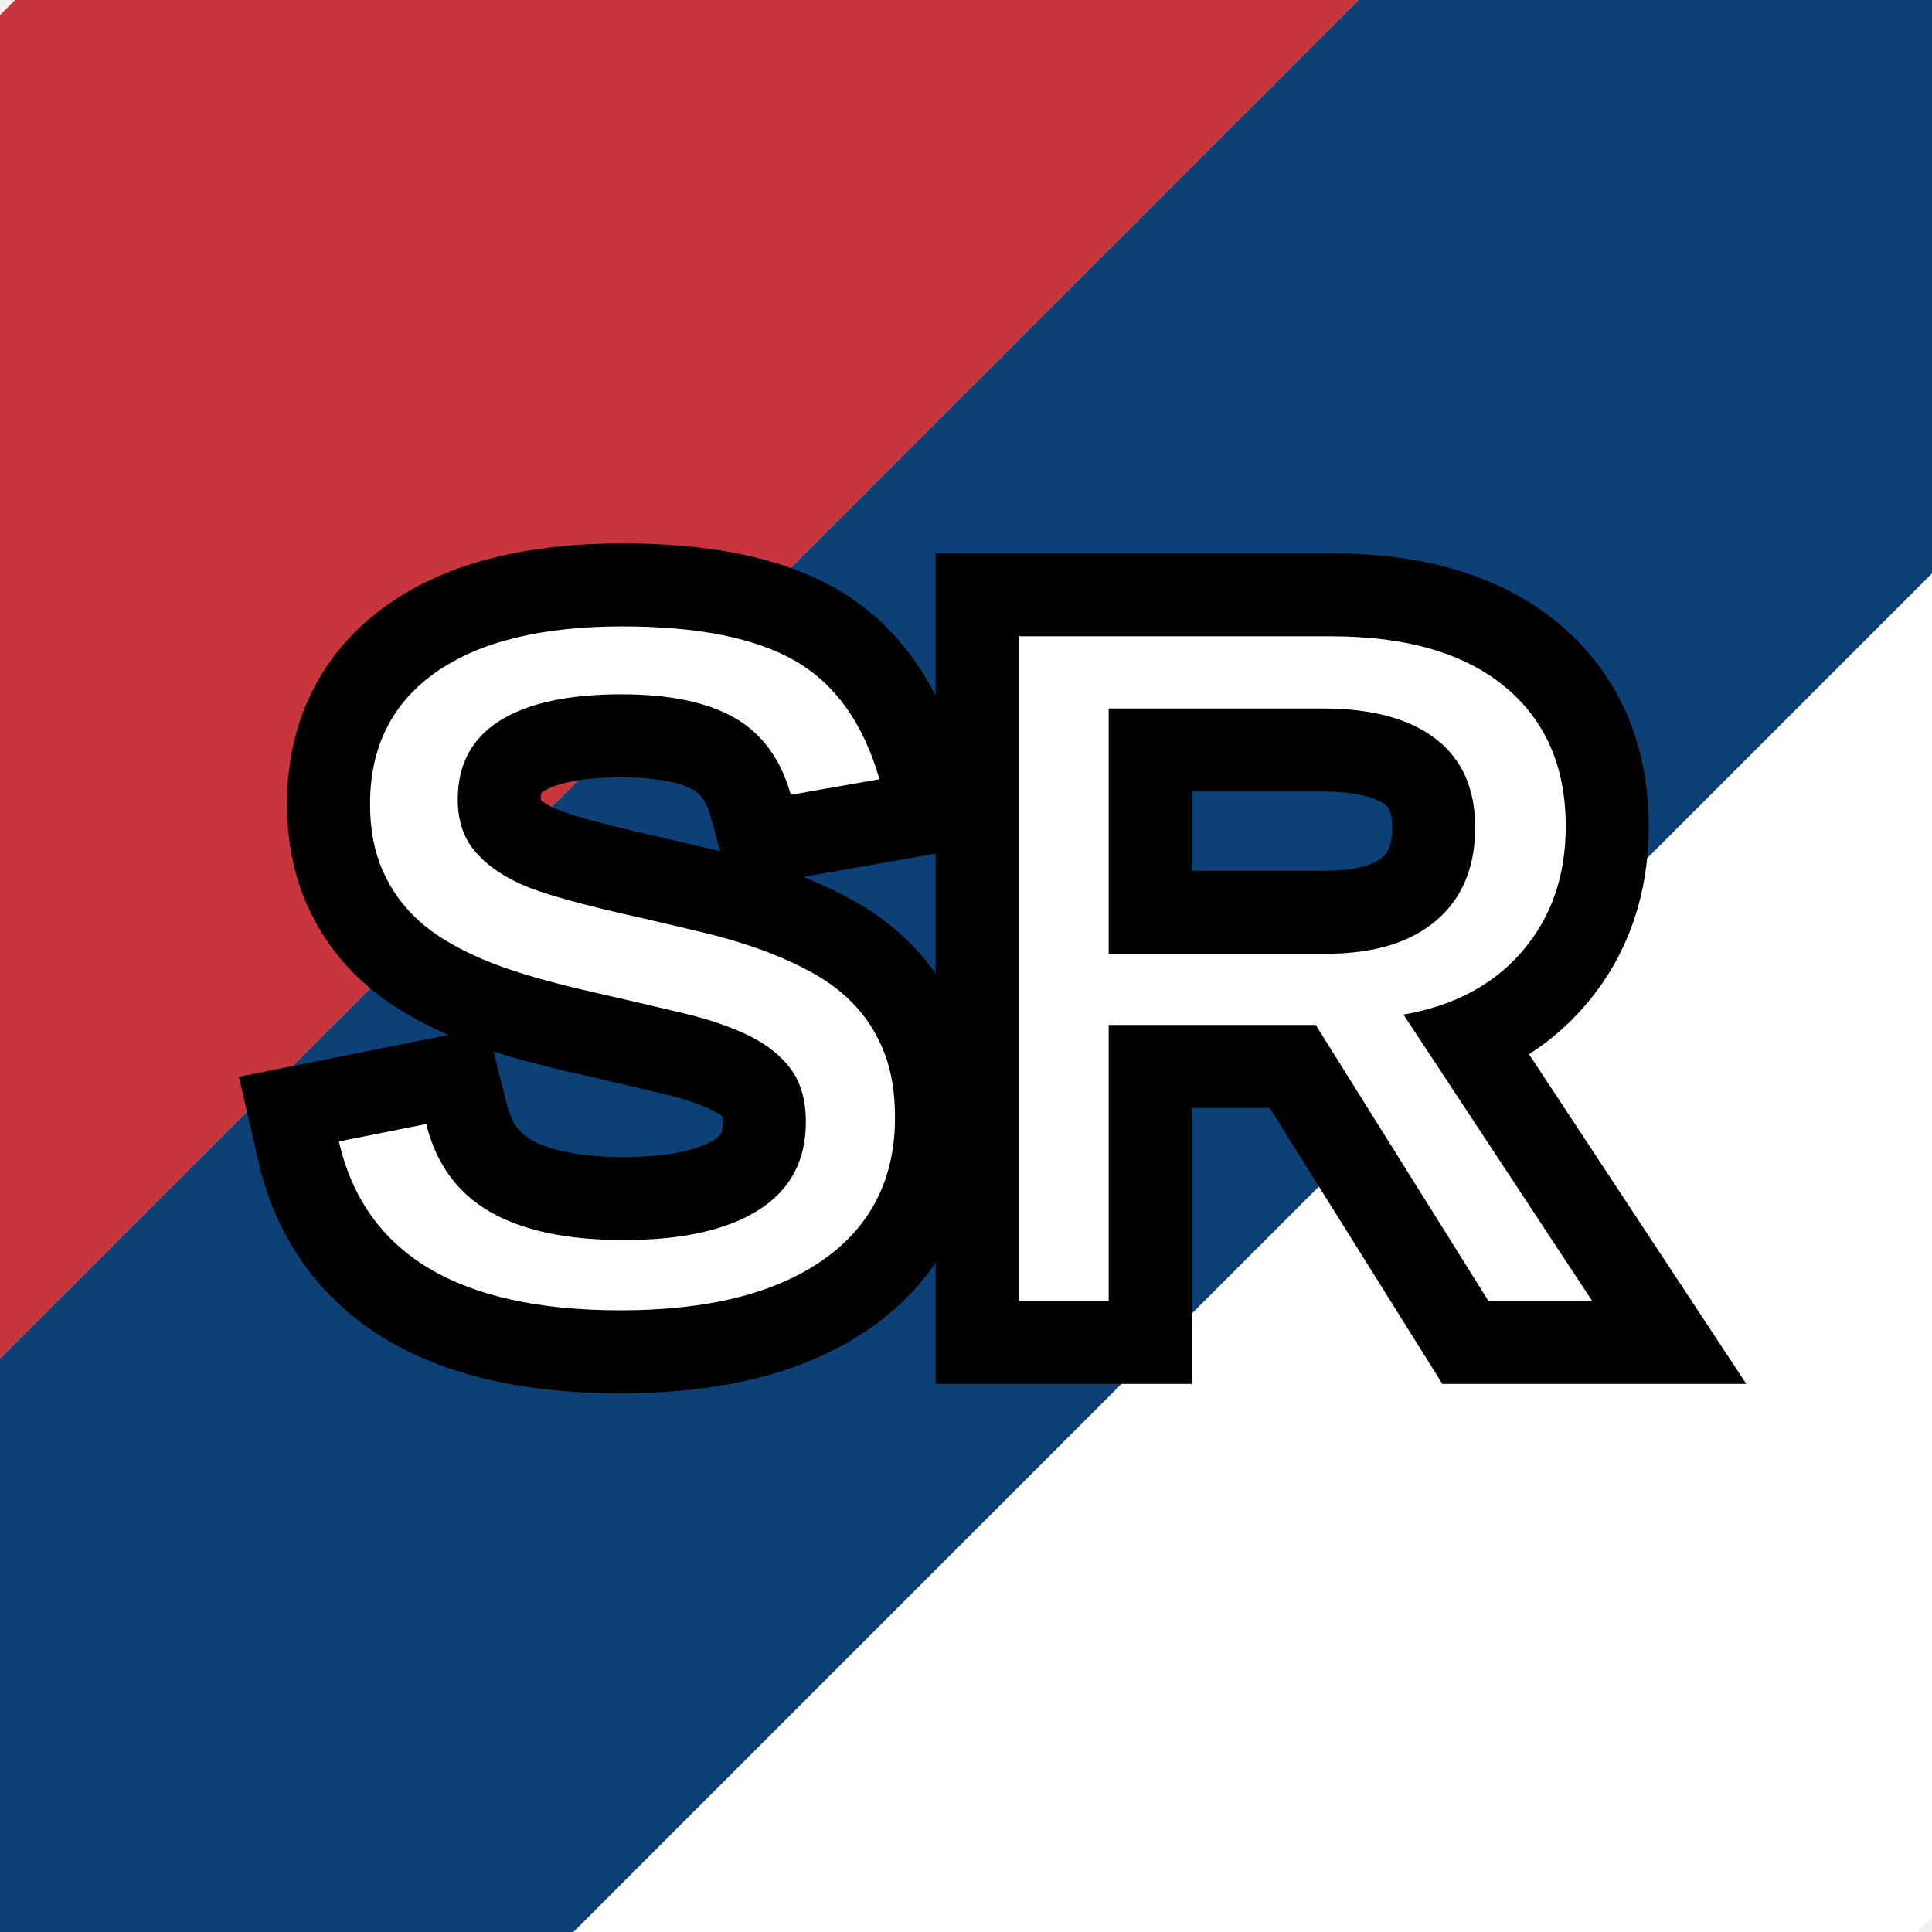
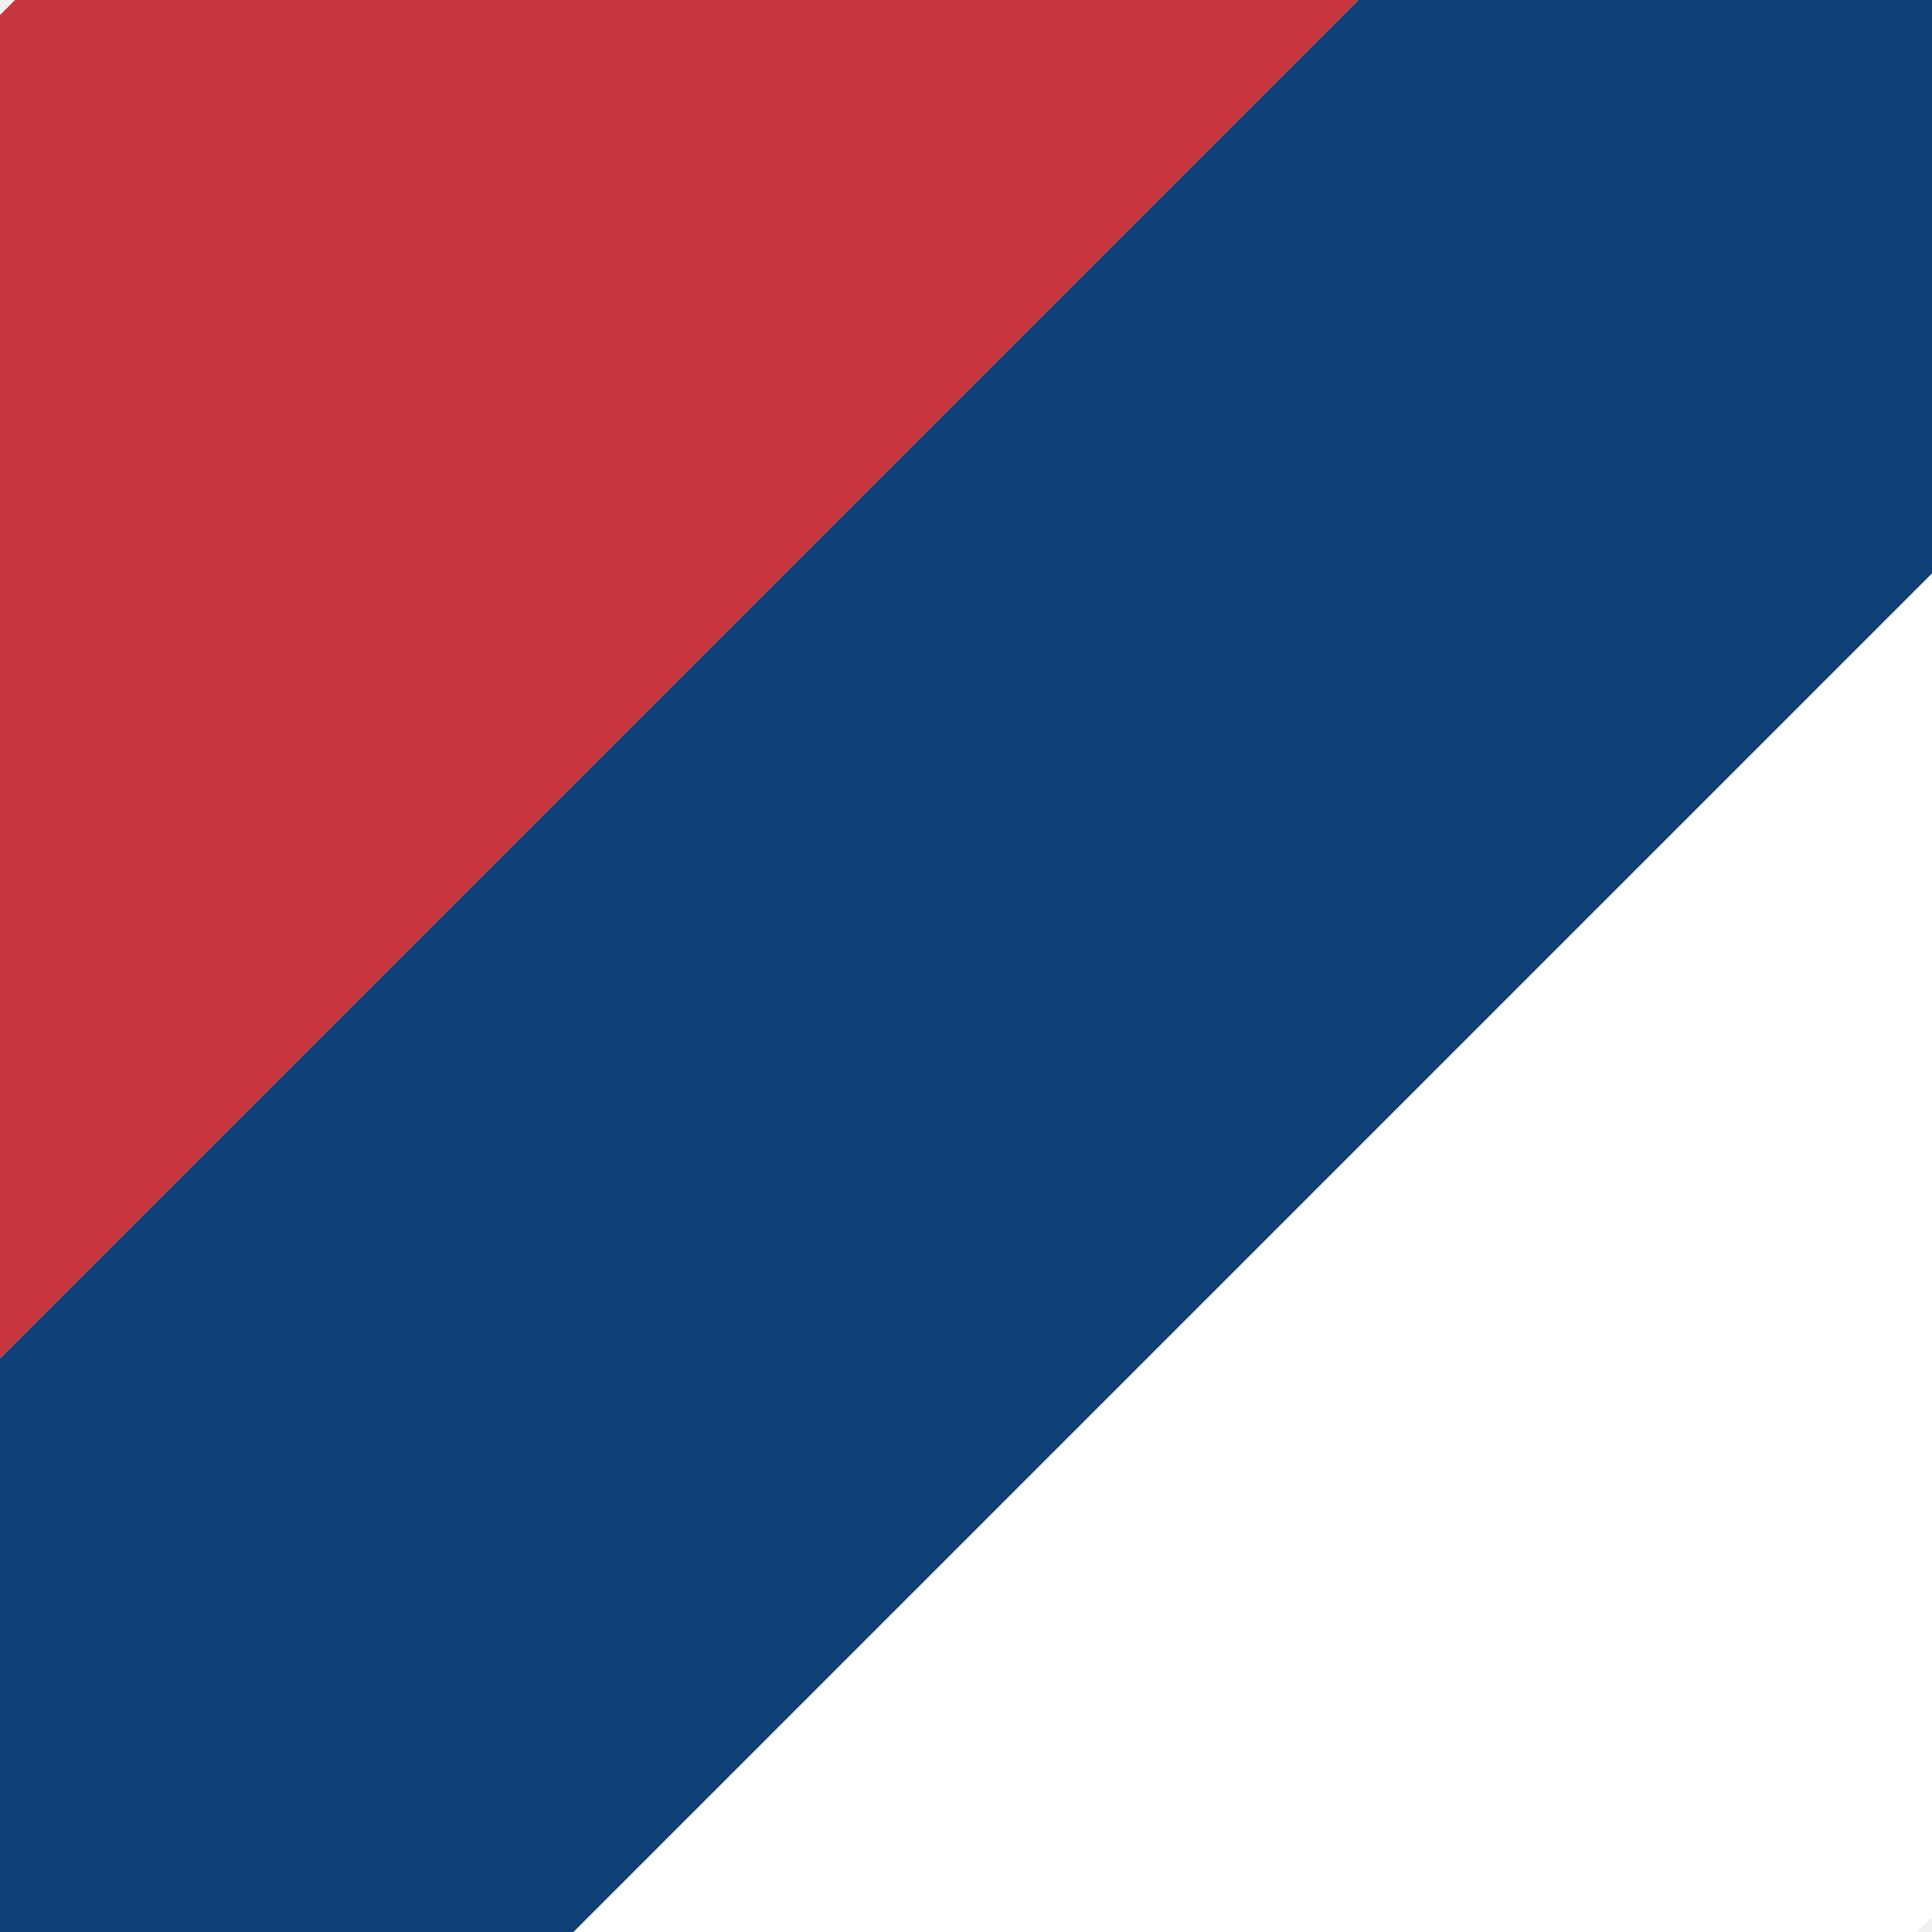
<svg xmlns="http://www.w3.org/2000/svg" width="128" height="128">
  <g fill="none" fill-rule="evenodd">
    <path fill="#0C4076" d="M0 90V128H38L128 38V0H90L0 90Z" />
    <path fill="#FFFFFF" d="M128 38v89l-1 1H38l90-90z" />
    <path fill="#C6363C" d="M1 0h89L0 90V1l1-1z" />
-     <text stroke="#000000" stroke-width="11" paint-order="stroke" fill="#FFFFFF" font-family="Arial" font-size="64" text-anchor="middle" dominant-baseline="central">
-       <tspan x="50%" y="50%">SR</tspan>
-     </text>
  </g>
</svg>
